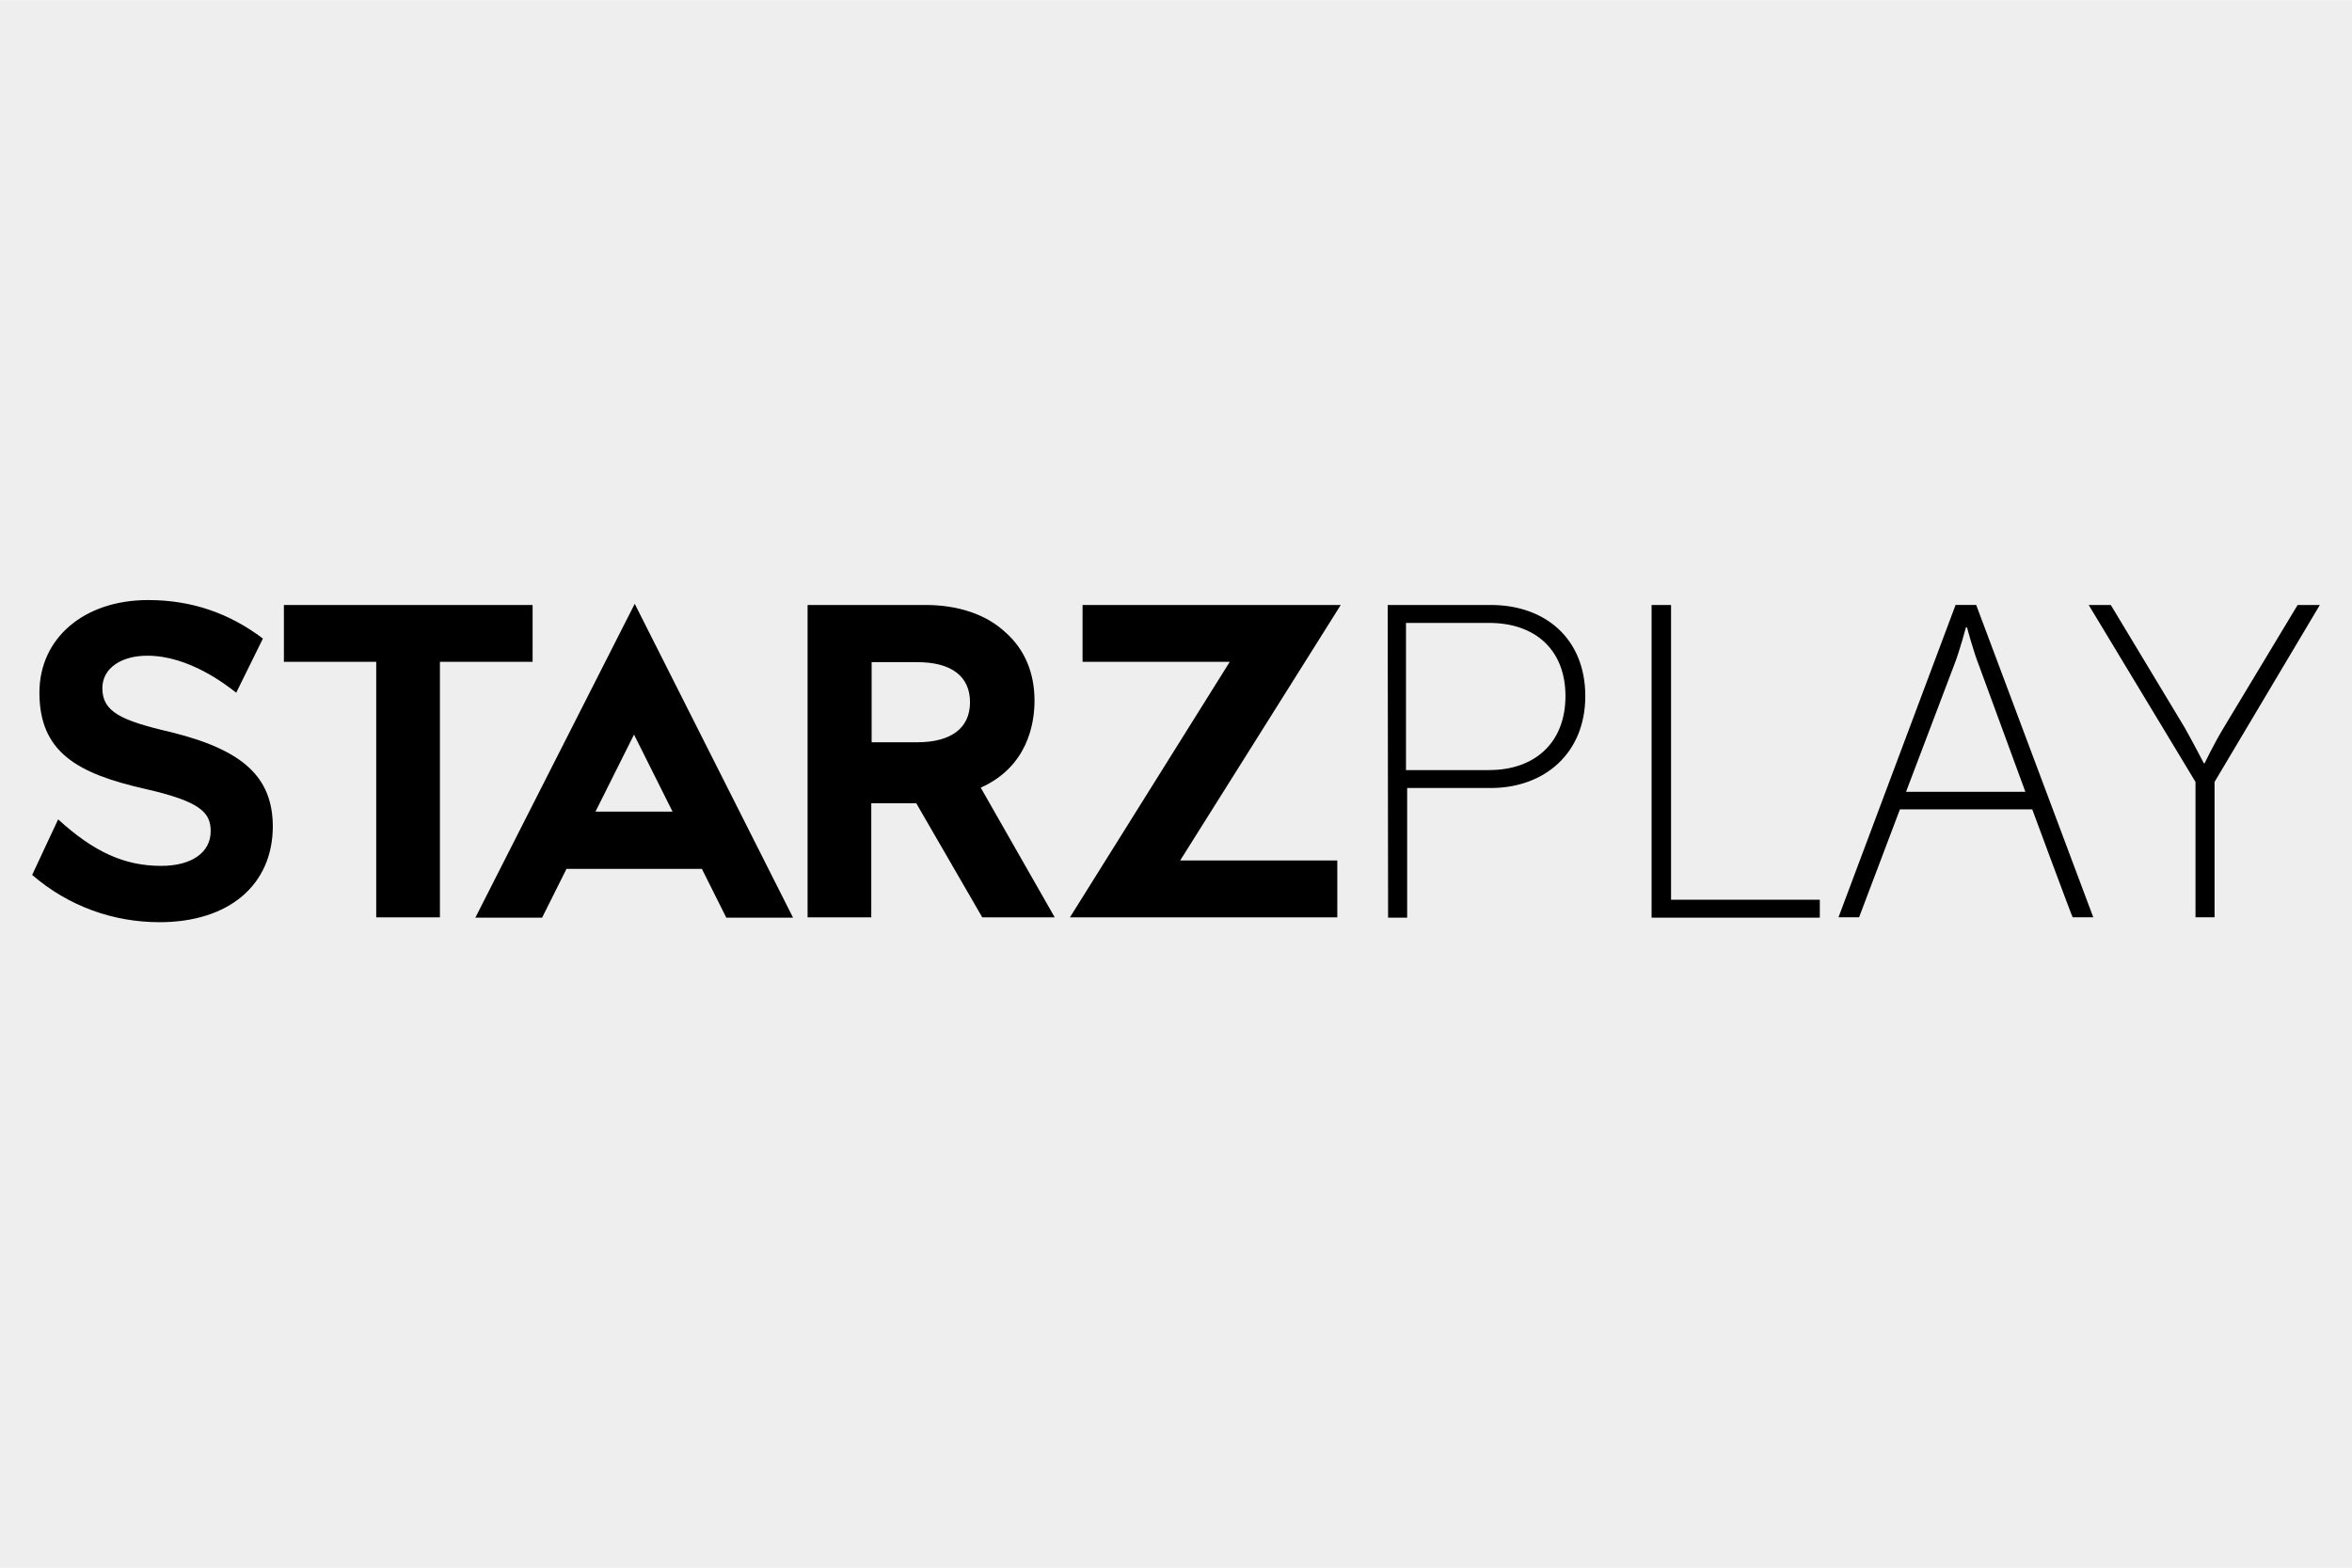
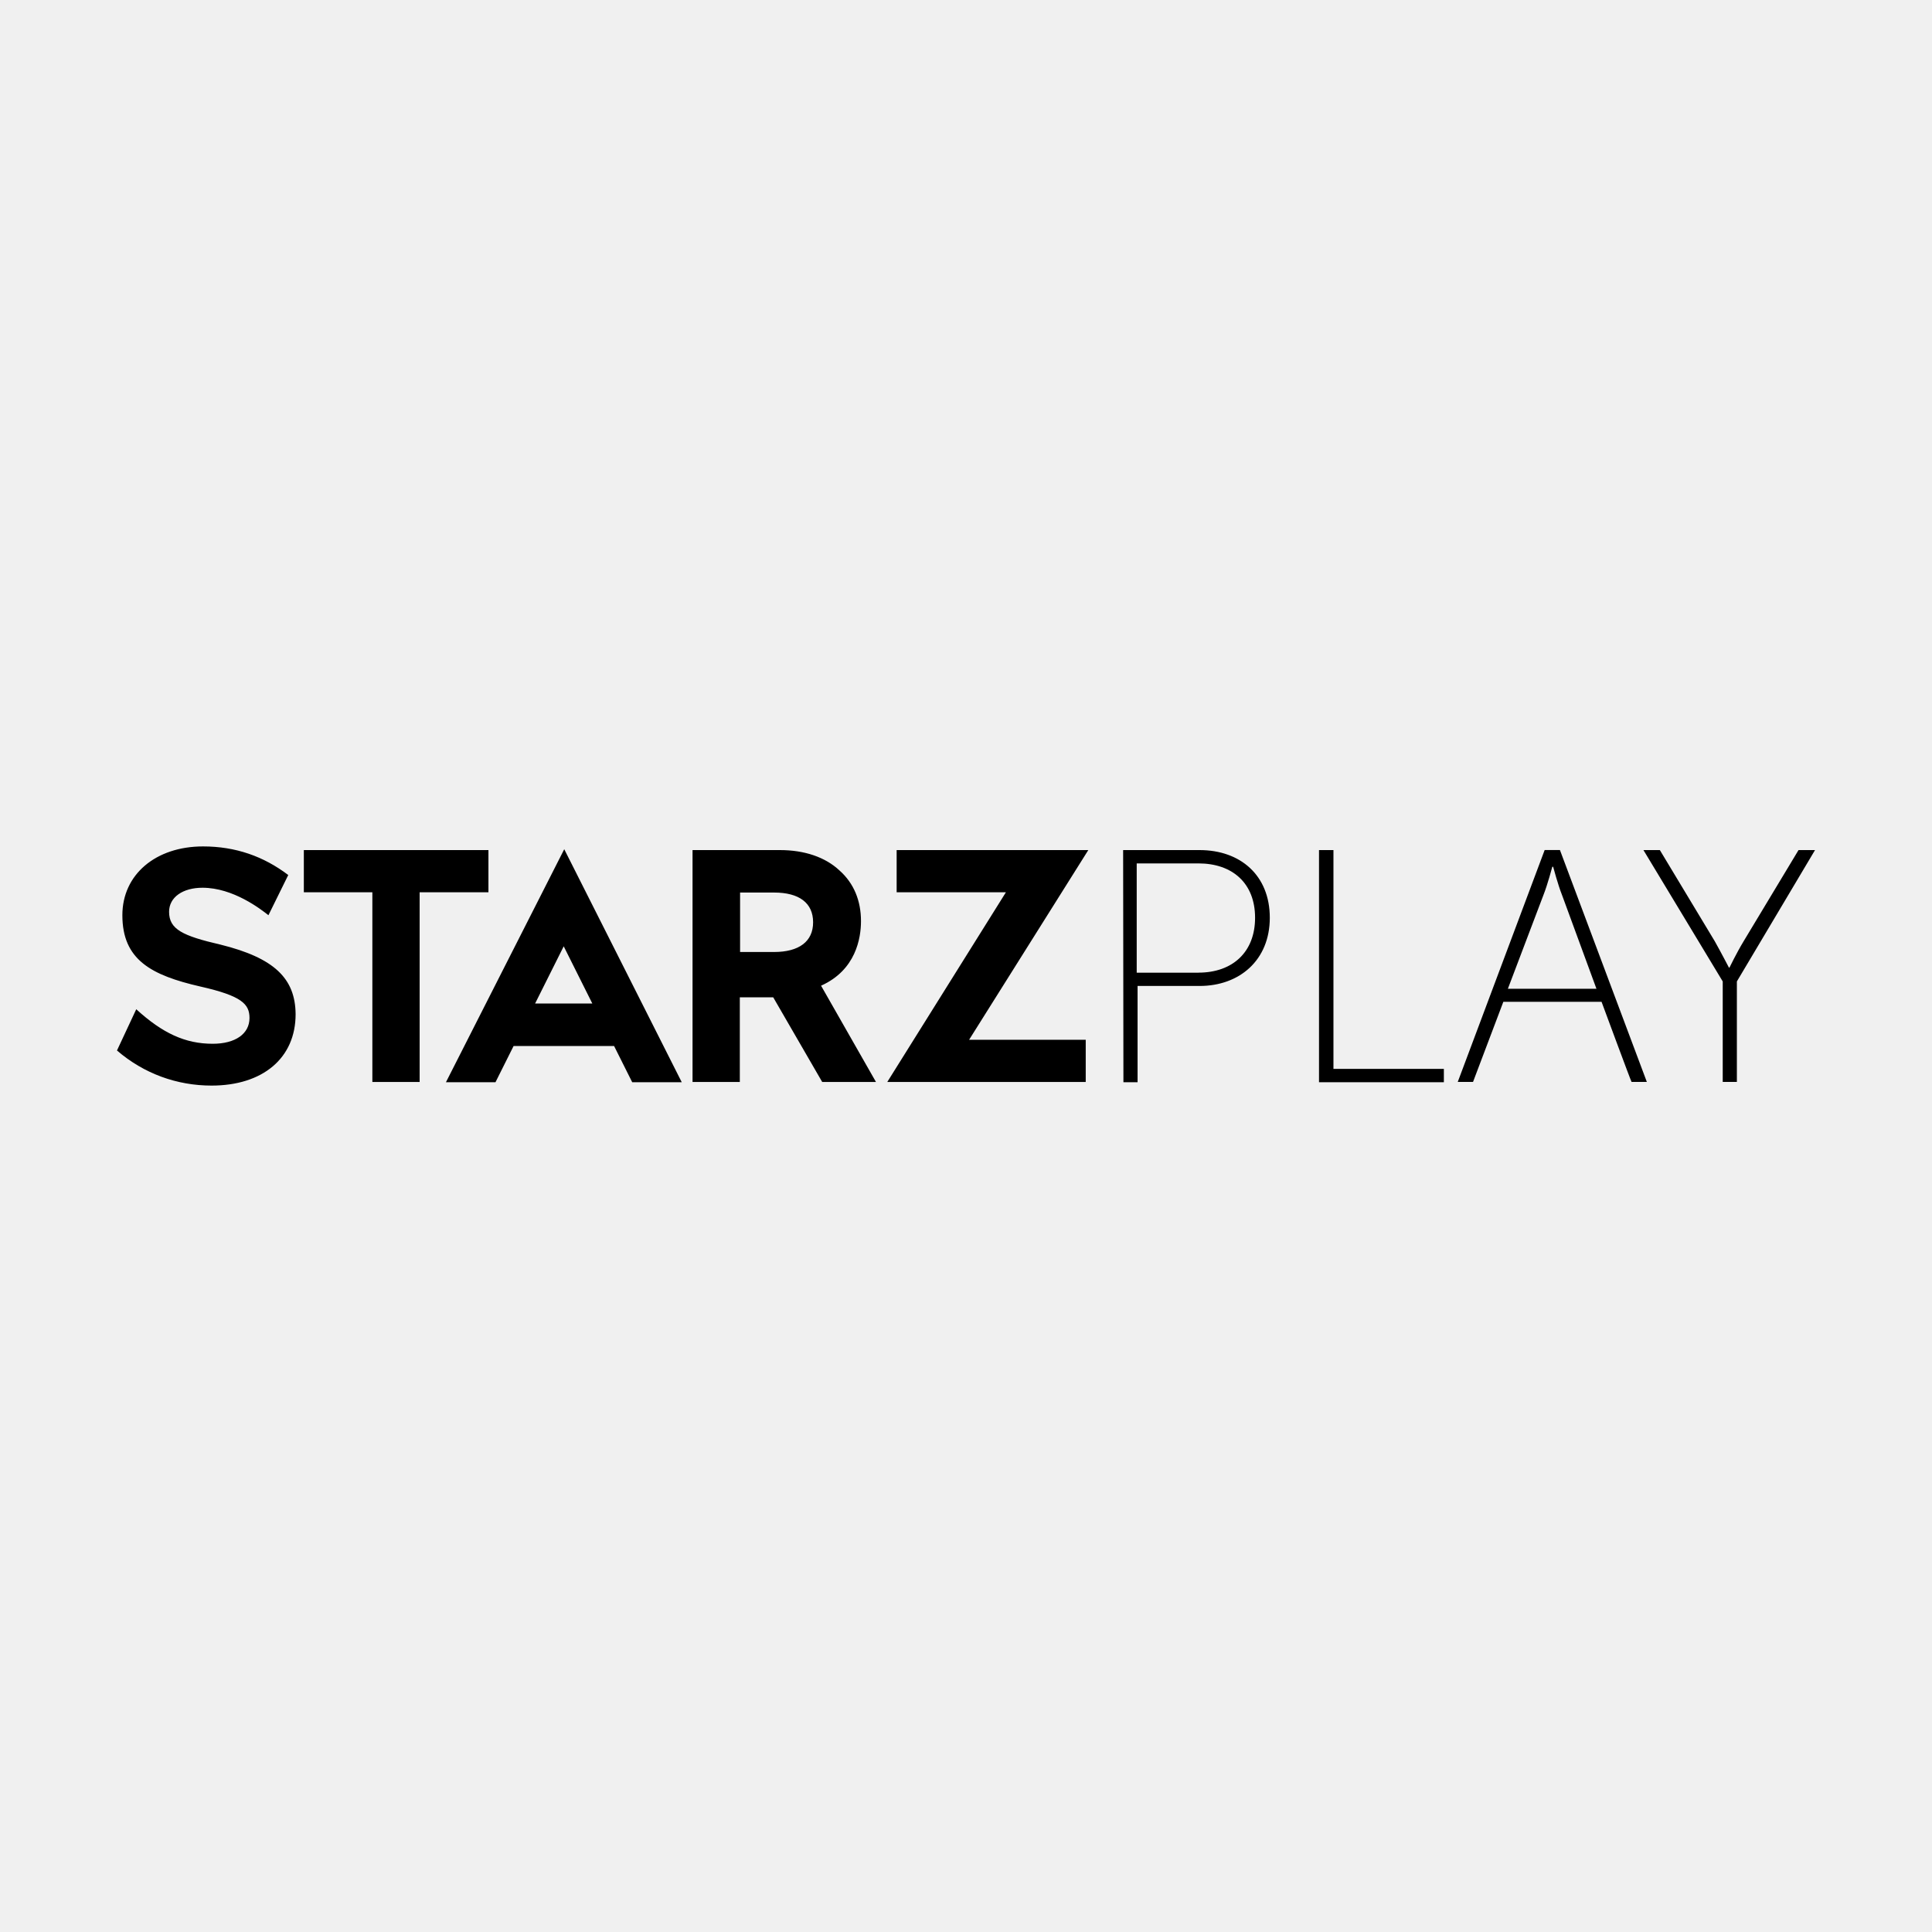
- <svg xmlns="http://www.w3.org/2000/svg" width="150" height="100" viewBox="0 0 150 100" fill="none">
-   <g clip-path="url(#clip0_1_92)">
-     <rect width="150" height="99.8" transform="translate(0 0.100098)" fill="black" fill-opacity="0.01" />
-     <mask id="mask0_1_92" style="mask-type:alpha" maskUnits="userSpaceOnUse" x="-8" y="-35" width="166" height="167">
-       <path d="M37.977 51.773L40.435 46.858L42.893 51.773H37.977ZM30.316 58.536H34.573L36.129 55.424H44.763L46.32 58.536H50.577L40.48 38.516L30.316 58.536ZM33.964 38.59H18.106V42.215H23.994V58.514H28.056V42.215H33.967V38.59H33.964ZM58.507 47.347H55.589V42.238H58.507C60.673 42.238 61.863 43.139 61.863 44.793C61.866 46.446 60.65 47.347 58.507 47.347ZM65.977 44.695C65.977 42.945 65.368 41.437 64.129 40.341C62.913 39.197 61.114 38.59 59.019 38.59H51.504V58.514H55.566V51.241H58.436L62.644 58.514H67.264L62.547 50.243C65.539 48.904 65.977 46.154 65.977 44.695ZM85.508 38.59H69.041V42.215H78.43L68.237 58.514H85.287V54.889H75.266L85.508 38.59ZM10.954 46.715C7.695 45.96 6.528 45.402 6.528 43.895C6.528 42.63 7.721 41.826 9.398 41.826C12.05 41.826 14.41 43.674 15.065 44.186L16.767 40.733C14.65 39.129 12.244 38.276 9.446 38.276C5.384 38.276 2.514 40.685 2.514 44.186C2.514 48.006 4.972 49.345 9.229 50.317C12.779 51.121 13.437 51.825 13.437 53.018C13.437 54.38 12.222 55.233 10.276 55.233C7.916 55.233 5.971 54.331 3.708 52.266L2.051 55.81C4.362 57.804 7.209 58.825 10.176 58.825C14.579 58.825 17.399 56.465 17.399 52.694C17.377 49.607 15.551 47.856 10.954 46.715ZM88.501 38.59H95.069C98.571 38.59 101.103 40.756 101.103 44.404C101.103 48.051 98.499 50.266 95.069 50.266H89.742V58.536H88.526L88.501 38.59ZM94.972 49.121C97.89 49.121 99.838 47.37 99.838 44.404C99.838 41.437 97.893 39.735 94.972 39.735H89.668V49.124H94.972V49.121ZM105.357 38.59H106.572V57.392H116.059V58.536H105.331V38.59H105.357ZM129.608 51.627H121.169L118.565 58.51H117.252L124.719 38.587H126.032L133.499 58.51H132.186C132.163 58.536 129.608 51.627 129.608 51.627ZM125.377 40.023C125.377 40.023 124.962 41.58 124.622 42.432L121.558 50.509H129.17L126.204 42.432C125.863 41.58 125.448 40.023 125.448 40.023H125.377ZM140.019 49.876L133.207 38.59H134.617L139.335 46.423C139.896 47.422 140.551 48.687 140.551 48.687H140.599C140.599 48.687 141.209 47.422 141.815 46.423L146.532 38.59H147.949L141.235 49.876V58.51H140.019V49.876Z" fill="black" />
-     </mask>
-     <g mask="url(#mask0_1_92)">
-       <rect x="-8" y="-5.676" width="166" height="109.56" fill="black" />
-     </g>
+ <svg xmlns="http://www.w3.org/2000/svg" width="166" height="166" viewBox="0 0 166 166" fill="none">
+   <mask id="mask0_35_154" style="mask-type:alpha" maskUnits="userSpaceOnUse" x="0" y="0" width="166" height="166">
+     <path d="M45.977 86.223L48.435 81.308L50.893 86.223H45.977ZM38.316 92.986H42.573L44.129 89.874H52.763L54.32 92.986H58.577L48.48 72.966L38.316 92.986ZM41.964 73.04H26.106V76.665H31.994V92.963H36.056V76.665H41.967V73.04H41.964ZM66.507 81.797H63.589V76.688H66.507C68.673 76.688 69.863 77.589 69.863 79.242C69.866 80.896 68.65 81.797 66.507 81.797ZM73.977 79.145C73.977 77.394 73.368 75.887 72.129 74.791C70.913 73.646 69.114 73.04 67.019 73.04H59.504V92.963H63.566V85.691H66.436L70.644 92.963H75.264L70.547 84.692C73.539 83.353 73.977 80.604 73.977 79.145ZM93.508 73.04H77.041V76.665H86.43L76.237 92.963H93.287V89.339H83.266L93.508 73.04ZM18.954 81.165C15.695 80.41 14.528 79.852 14.528 78.344C14.528 77.08 15.721 76.276 17.398 76.276C20.05 76.276 22.41 78.124 23.065 78.636L24.767 75.183C22.65 73.578 20.244 72.726 17.446 72.726C13.384 72.726 10.514 75.135 10.514 78.636C10.514 82.455 12.972 83.794 17.229 84.767C20.779 85.571 21.437 86.275 21.437 87.468C21.437 88.829 20.221 89.682 18.276 89.682C15.916 89.682 13.971 88.781 11.707 86.716L10.051 90.259C12.363 92.253 15.209 93.275 18.176 93.275C22.579 93.275 25.399 90.914 25.399 87.144C25.377 84.057 23.551 82.306 18.954 81.165ZM96.501 73.04H103.069C106.571 73.04 109.103 75.206 109.103 78.853C109.103 82.501 106.499 84.715 103.069 84.715H97.742V92.986H96.526L96.501 73.04ZM102.972 83.571C105.89 83.571 107.838 81.82 107.838 78.853C107.838 75.887 105.893 74.185 102.972 74.185H97.668V83.574H102.972V83.571ZM113.357 73.04H114.572V91.841H124.059V92.986H113.331V73.04H113.357ZM137.608 86.077H129.169L126.565 92.96H125.252L132.719 73.037H134.032L141.499 92.96H140.186C140.163 92.986 137.608 86.077 137.608 86.077ZM133.377 74.473C133.377 74.473 132.962 76.029 132.622 76.882L129.558 84.958H137.17L134.204 76.882C133.863 76.029 133.448 74.473 133.448 74.473H133.377ZM148.019 84.326L141.207 73.04H142.617L147.335 80.873C147.896 81.872 148.551 83.136 148.551 83.136H148.599C148.599 83.136 149.209 81.872 149.815 80.873L154.532 73.04H155.949L149.235 84.326V92.96H148.019V84.326Z" fill="black" />
+   </mask>
+   <g mask="url(#mask0_35_154)">
+     <rect y="28.773" width="166" height="109.56" fill="black" />
  </g>
-   <defs>
-     <clipPath id="clip0_1_92">
-       <rect width="150" height="99.8" fill="white" transform="translate(0 0.100098)" />
-     </clipPath>
-   </defs>
</svg>
